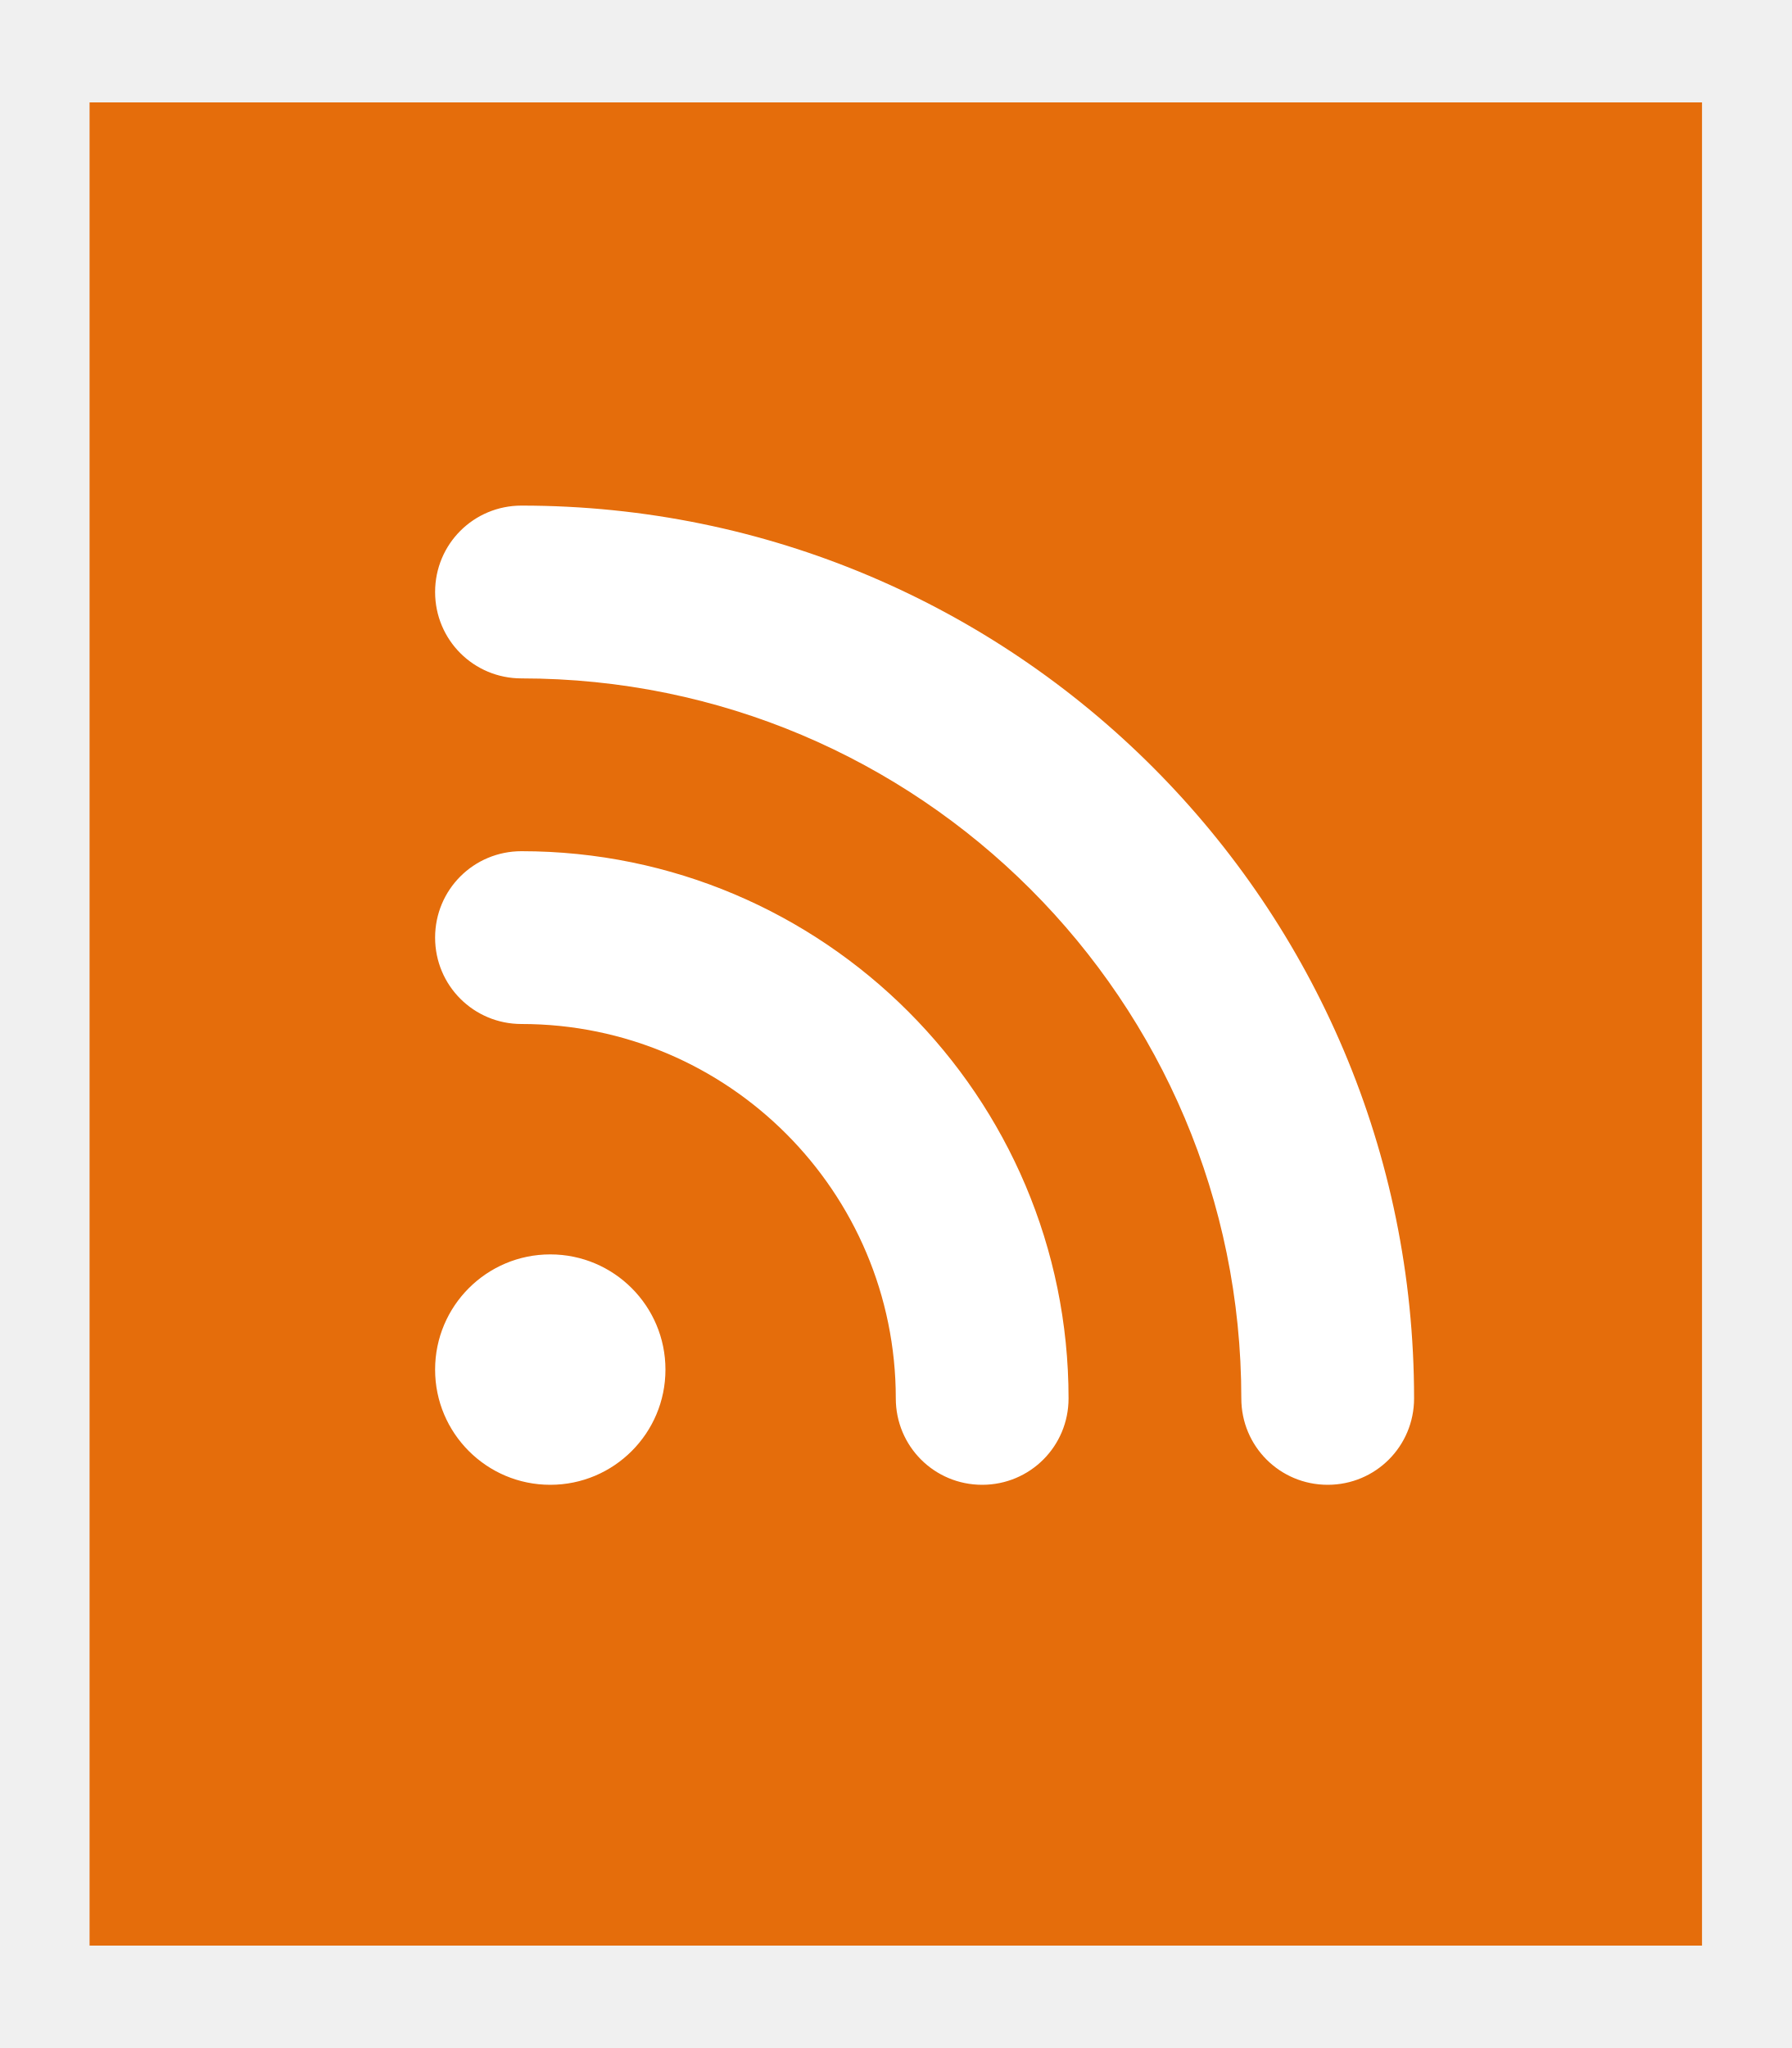
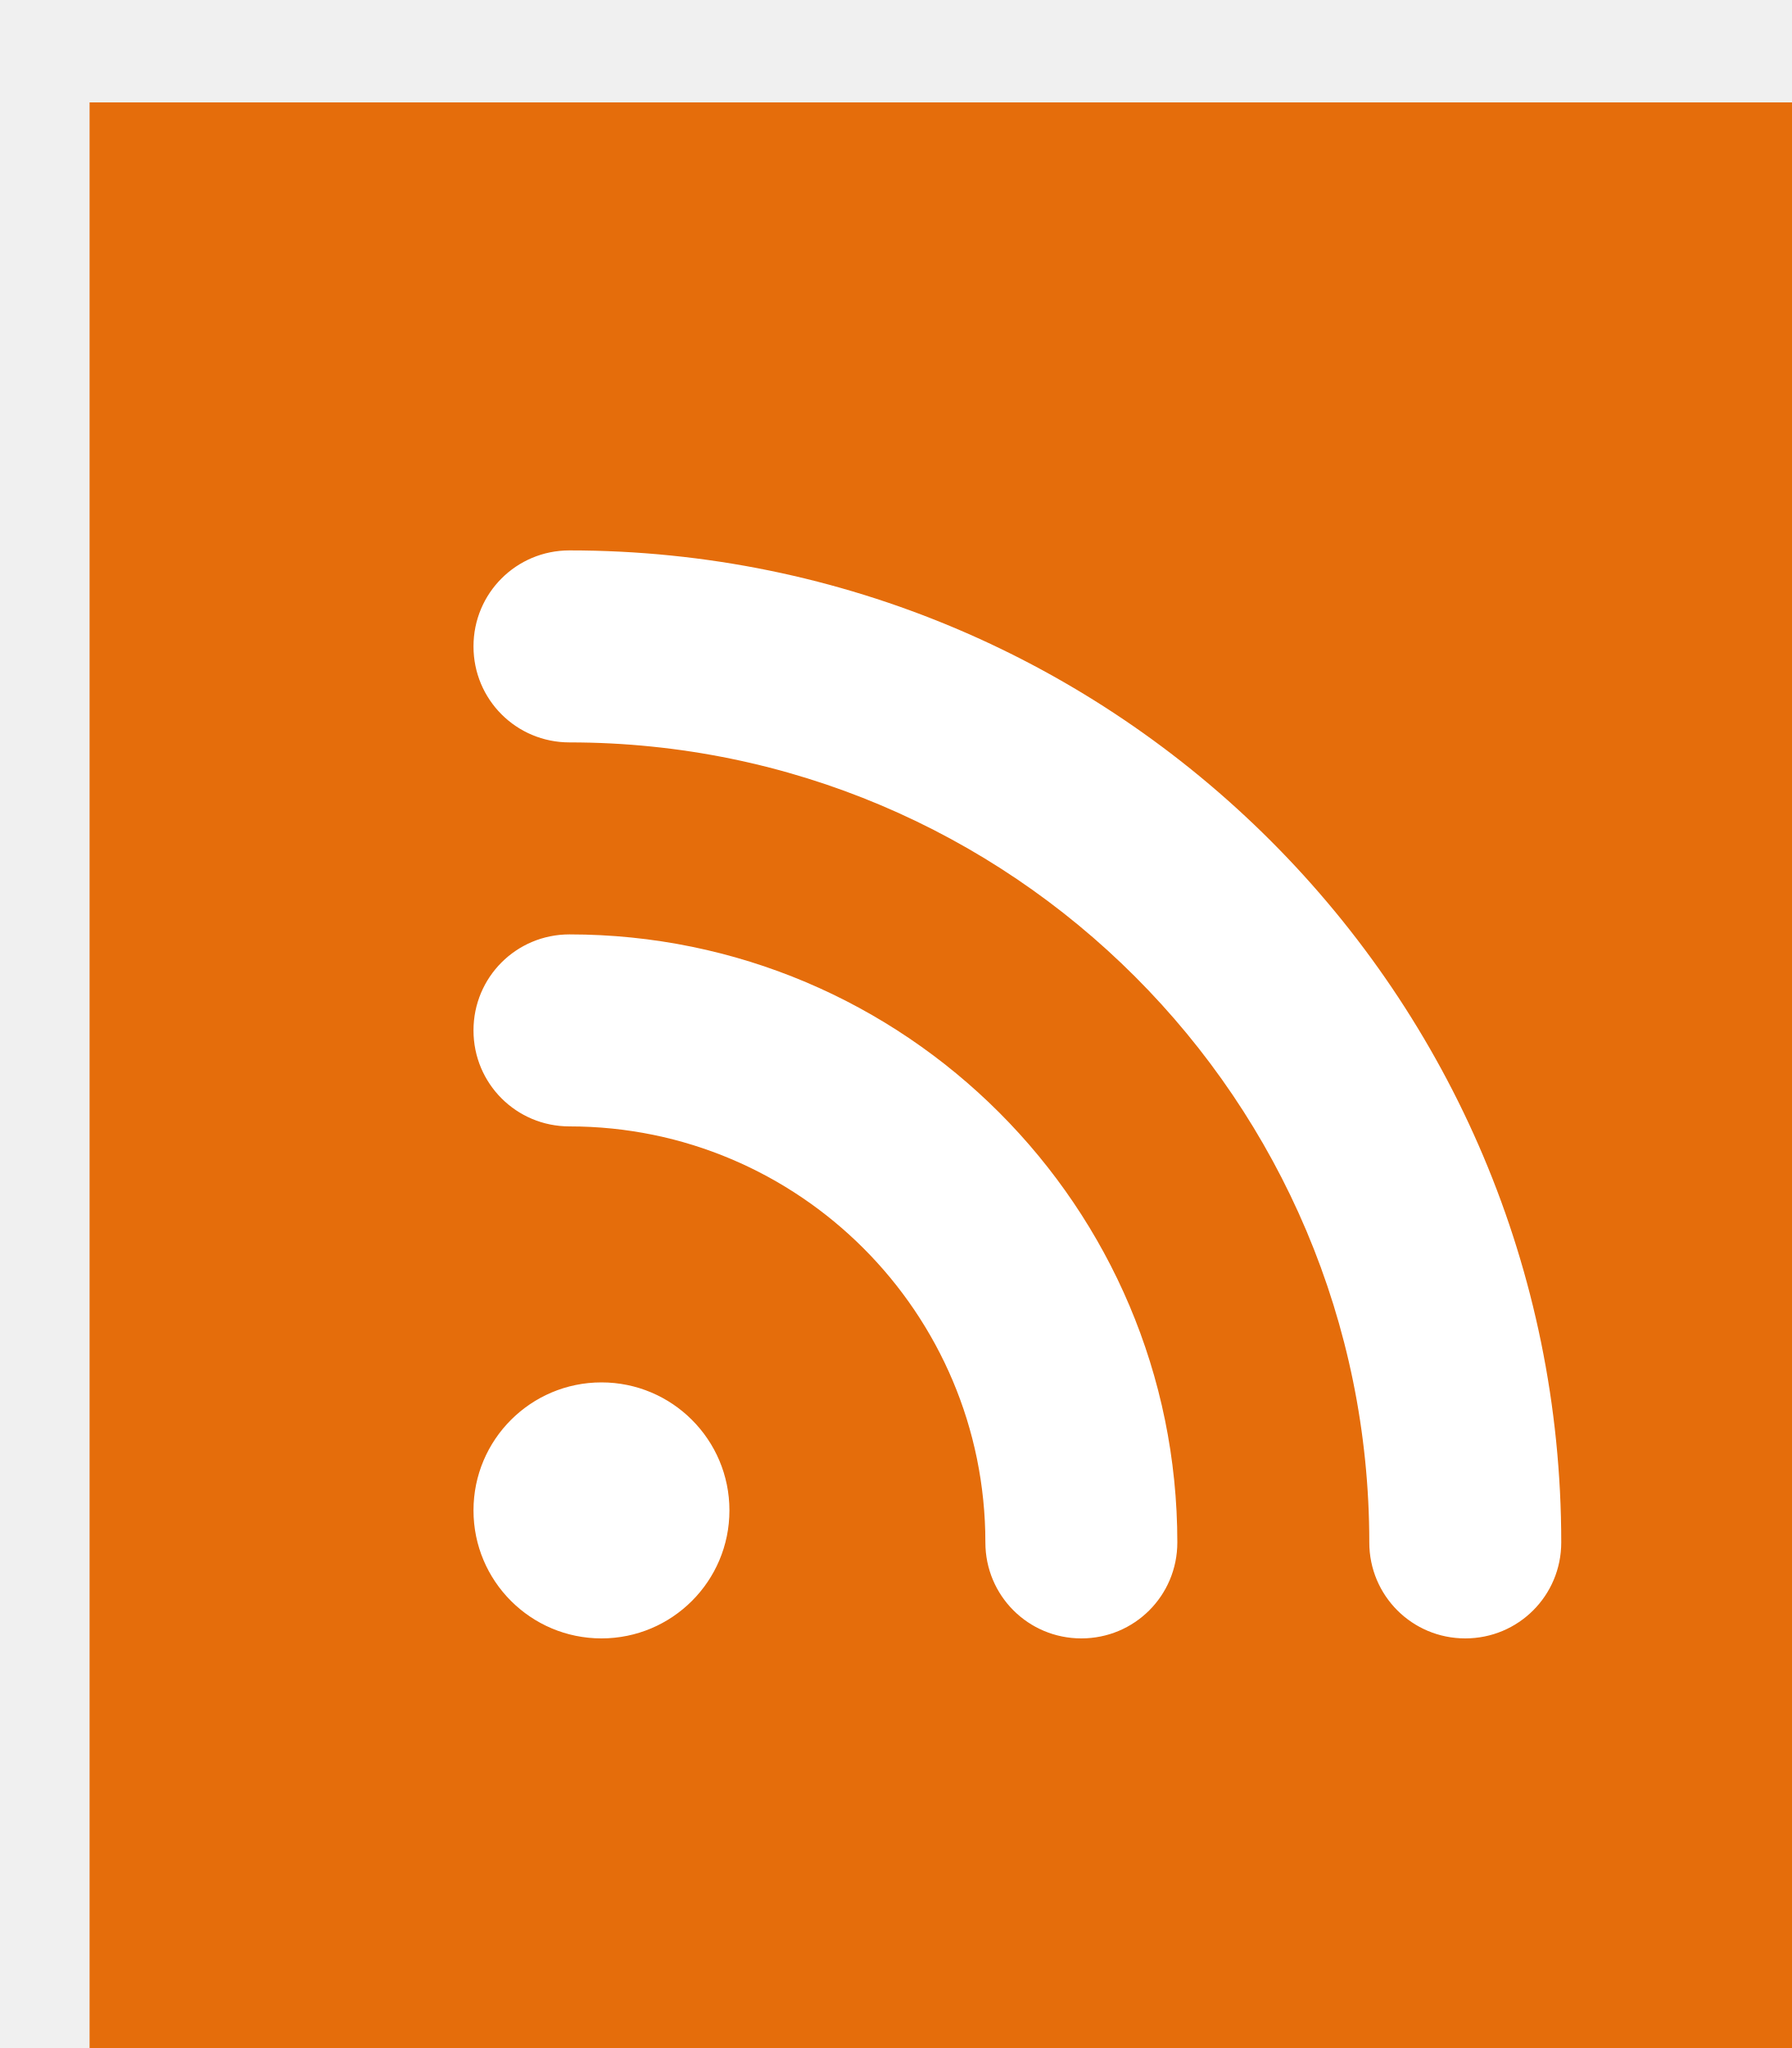
<svg xmlns="http://www.w3.org/2000/svg" height="16" width="14" viewBox="0 0 448 512">
-   <g transform="translate(22.4 25.6) scale(0.9)">
+   <g transform="translate(22.4 25.6)">
    <rect width="448" height="512" fill="#e56d0b" />
    <path fill="#ffffff" d="M96 136c0-13.3 10.7-24 24-24c137 0 248 111 248 248c0 13.3-10.7 24-24 24s-24-10.7-24-24c0-110.5-89.5-200-200-200c-13.3 0-24-10.7-24-24zm0 96c0-13.3 10.7-24 24-24c83.9 0 152 68.1 152 152c0 13.3-10.7 24-24 24s-24-10.7-24-24c0-57.4-46.6-104-104-104c-13.3 0-24-10.7-24-24zm0 120a32 32 0 1 1 64 0 32 32 0 1 1 -64 0z" />
  </g>
</svg>
